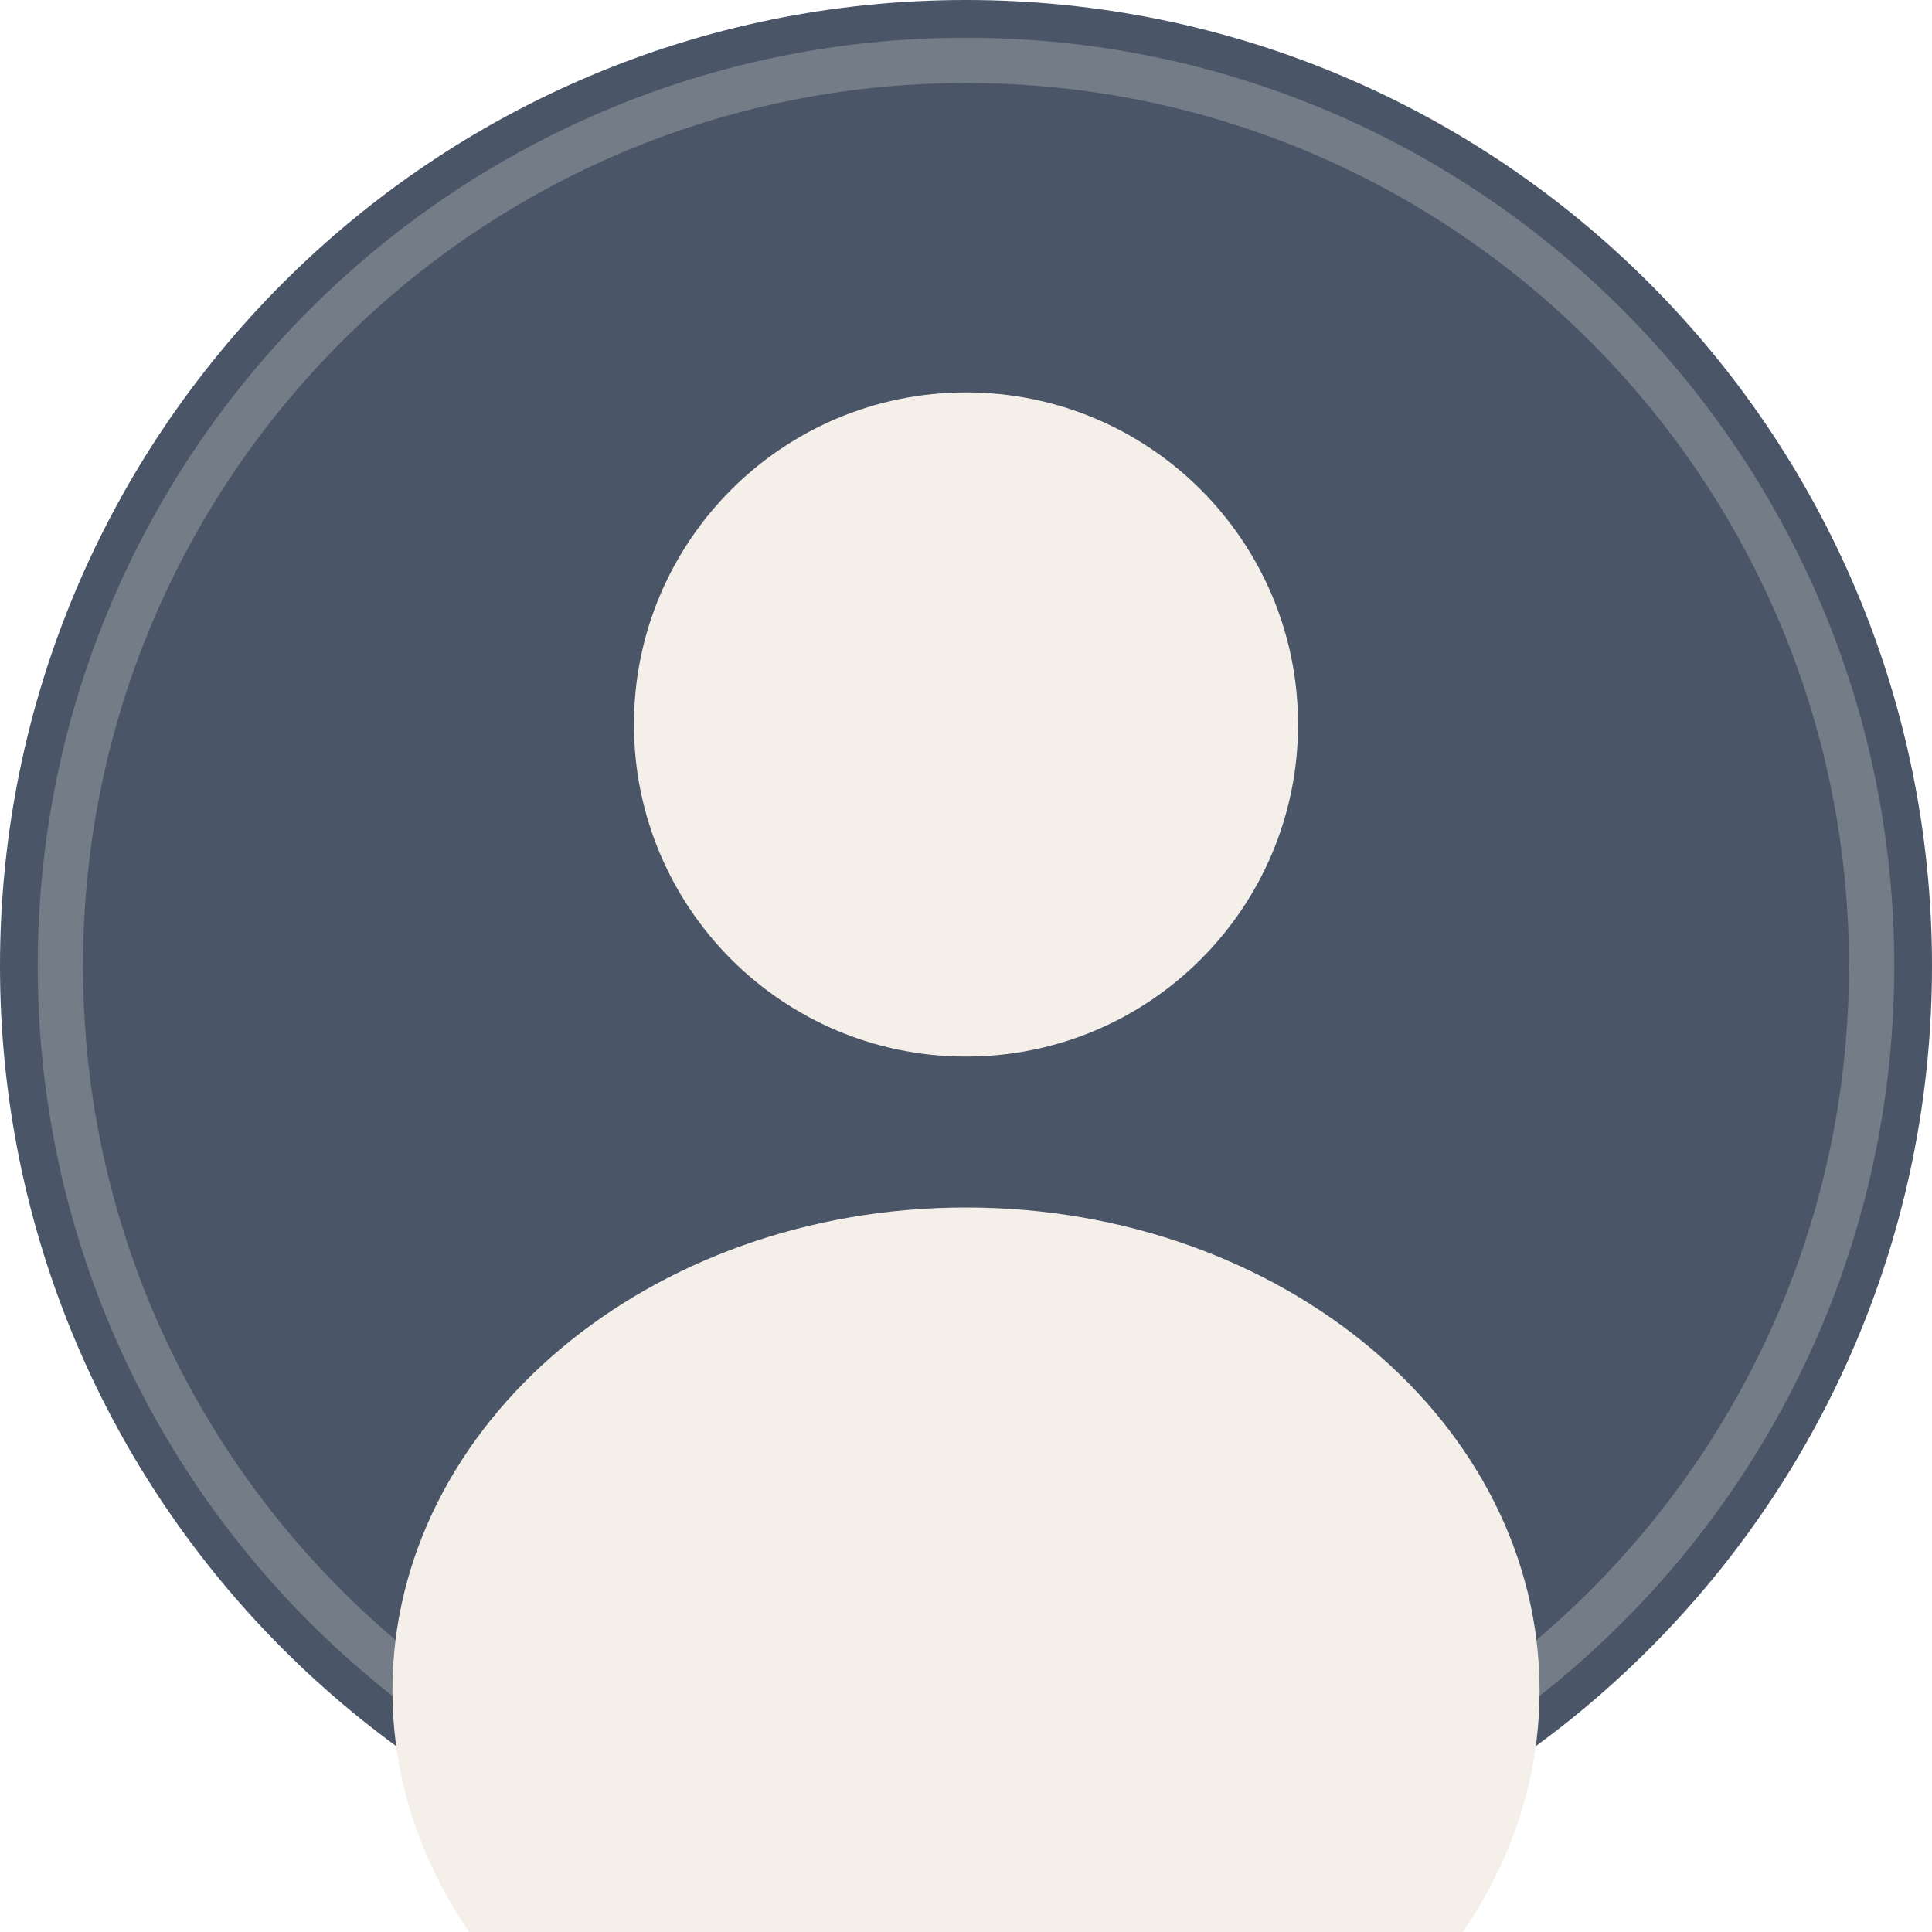
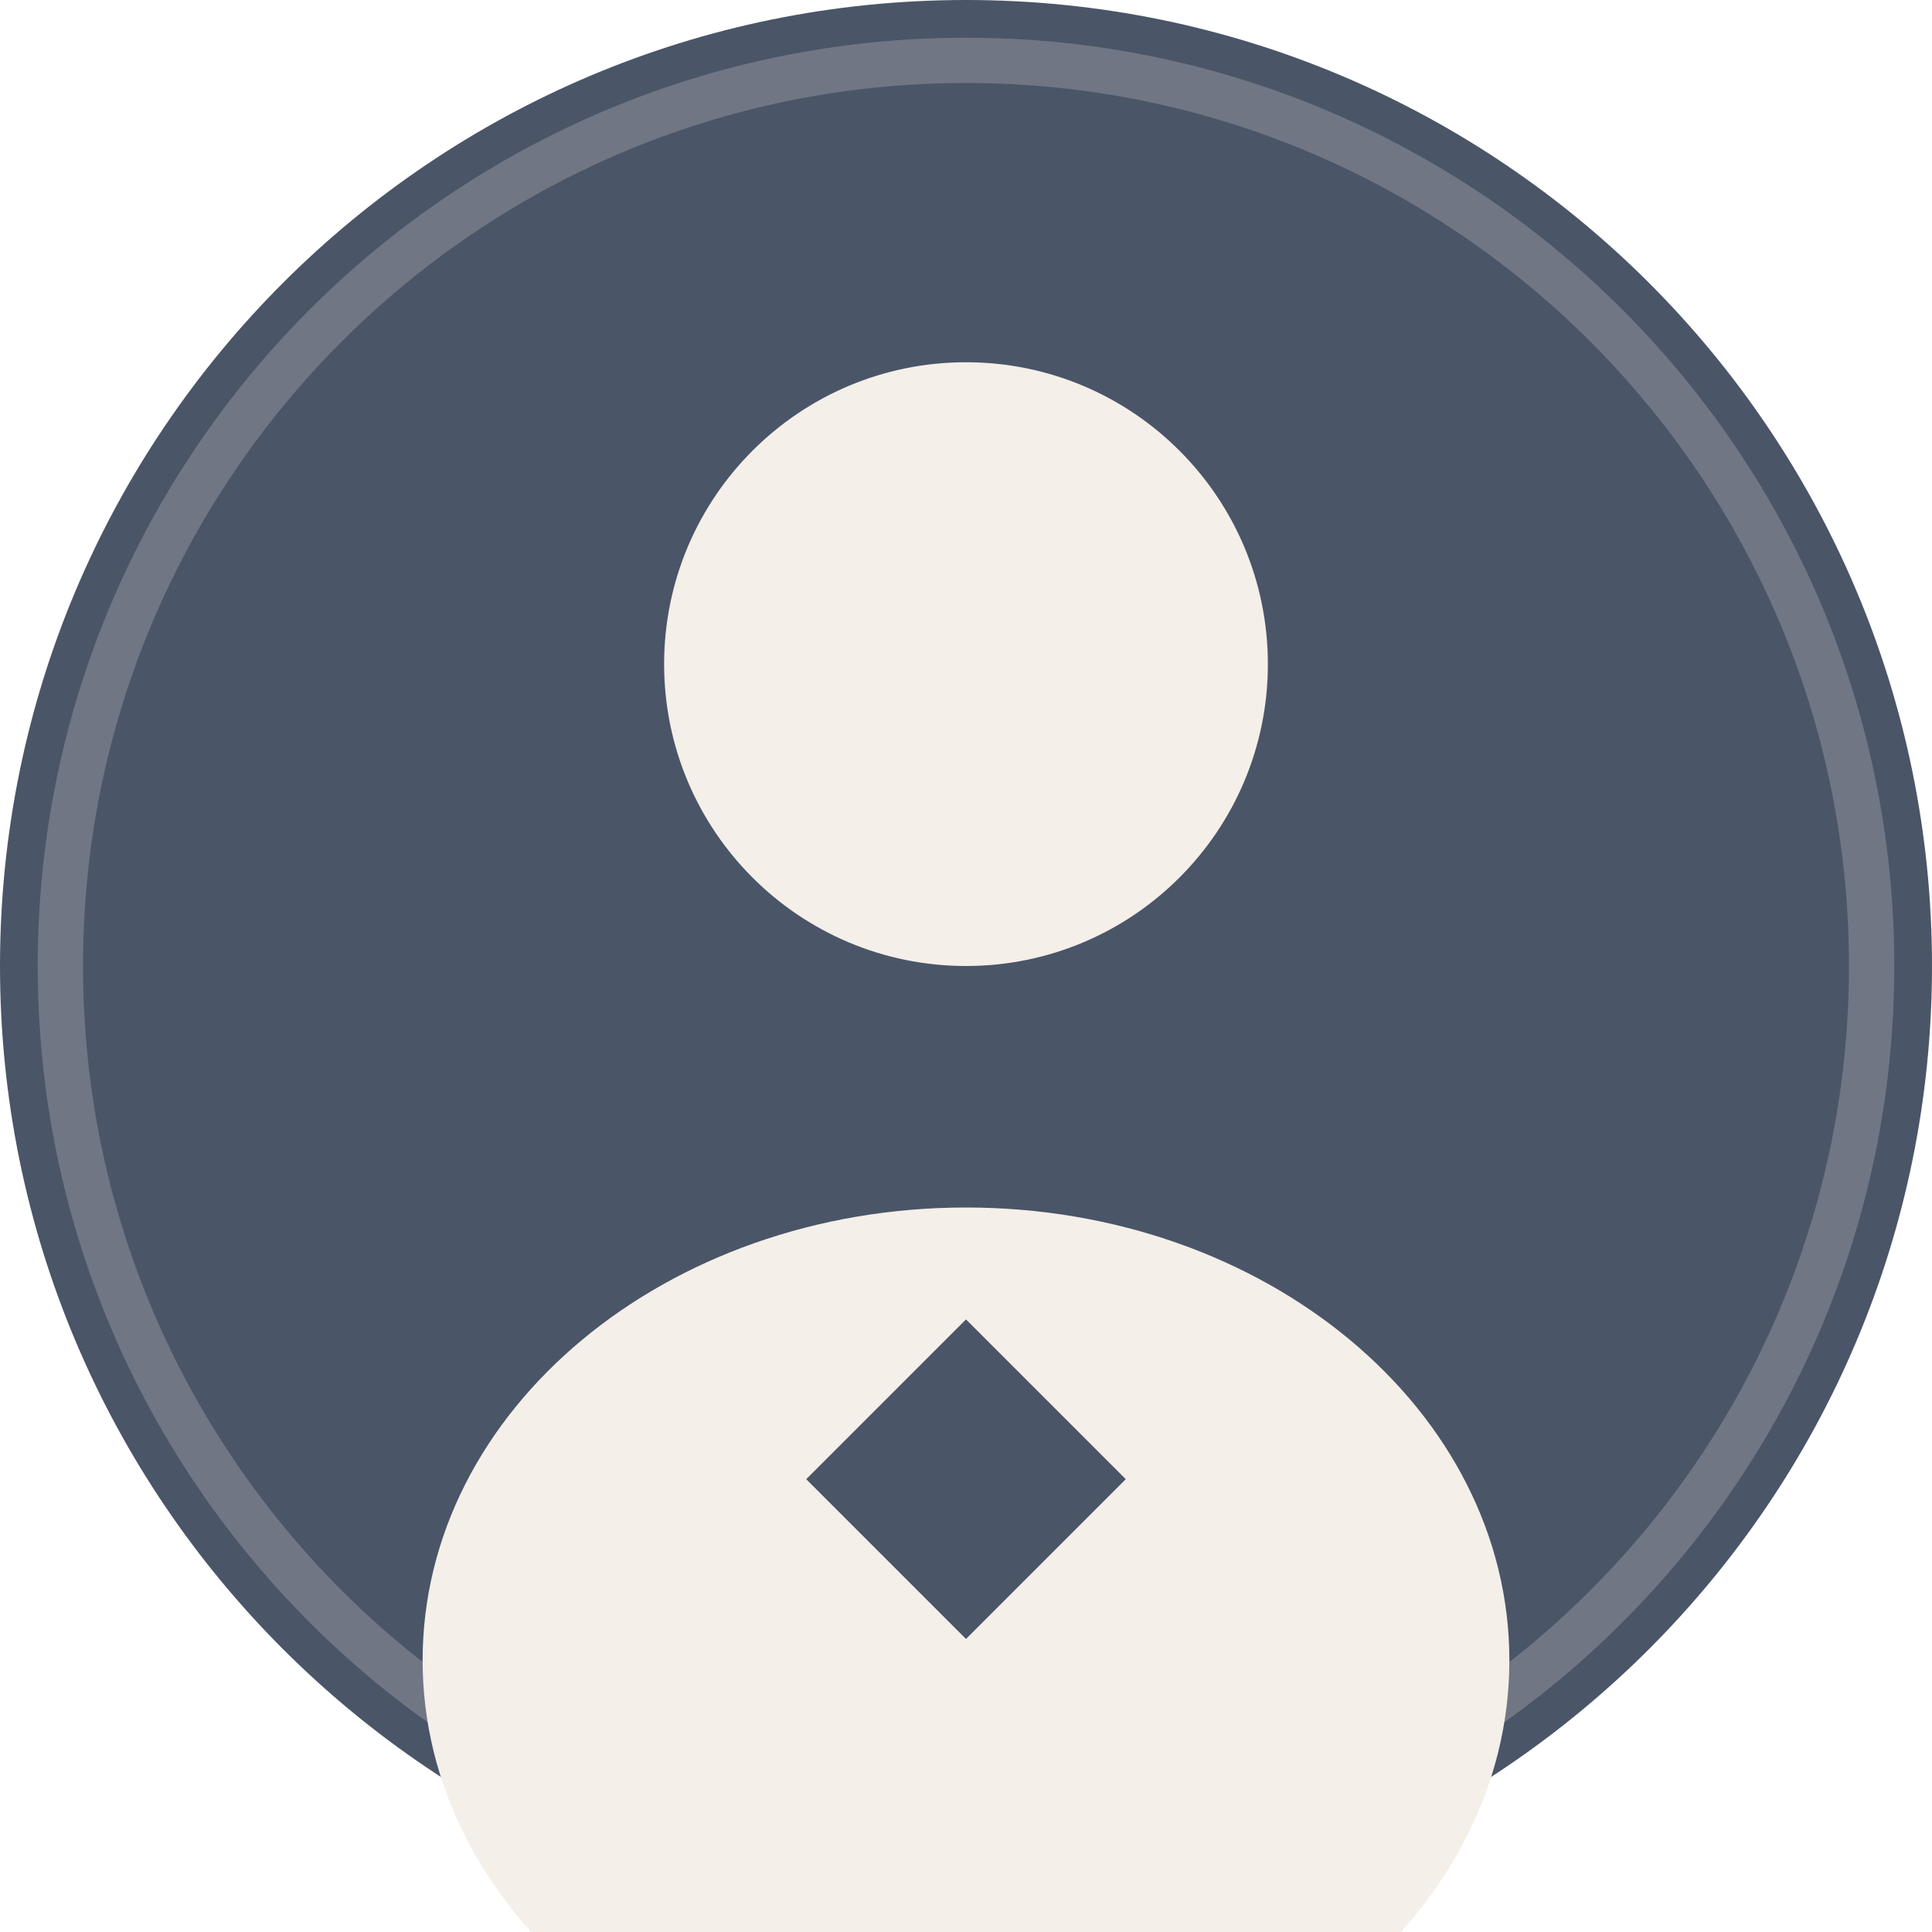
<svg xmlns="http://www.w3.org/2000/svg" viewBox="0 0 128 128" width="128" height="128" role="img" aria-label="avatar-agent">
  <circle cx="64" cy="64" r="64" fill="#4A5568" />
-   <circle cx="64" cy="64" r="60" fill="none" stroke="#F4EFE8" stroke-width="3" opacity="0.25" />
-   <circle cx="64" cy="48" r="22" fill="#F4EFE8" />
-   <ellipse cx="64" cy="112" rx="38" ry="32" fill="#F4EFE8" />
-   <rect x="57" y="97" width="14" height="14" rx="2" fill="#F4EFE8" opacity="0.9" />
+   <circle cx="64" cy="64" r="60" fill="none" stroke="#F4EFE8" stroke-width="3" opacity="0.22" />
+   <circle cx="64" cy="44" r="20" fill="#F4EFE8" />
+   <ellipse cx="64" cy="110" rx="36" ry="30" fill="#F4EFE8" />
+   <rect x="56" y="90" width="16" height="16" rx="2" transform="rotate(45 64 98)" fill="#4A5568" stroke="#F4EFE8" stroke-width="0" />
+   <polygon points="64,86 76,98 64,110 52,98" fill="#4A5568" stroke="#F4EFE8" stroke-width="2" />
</svg>
